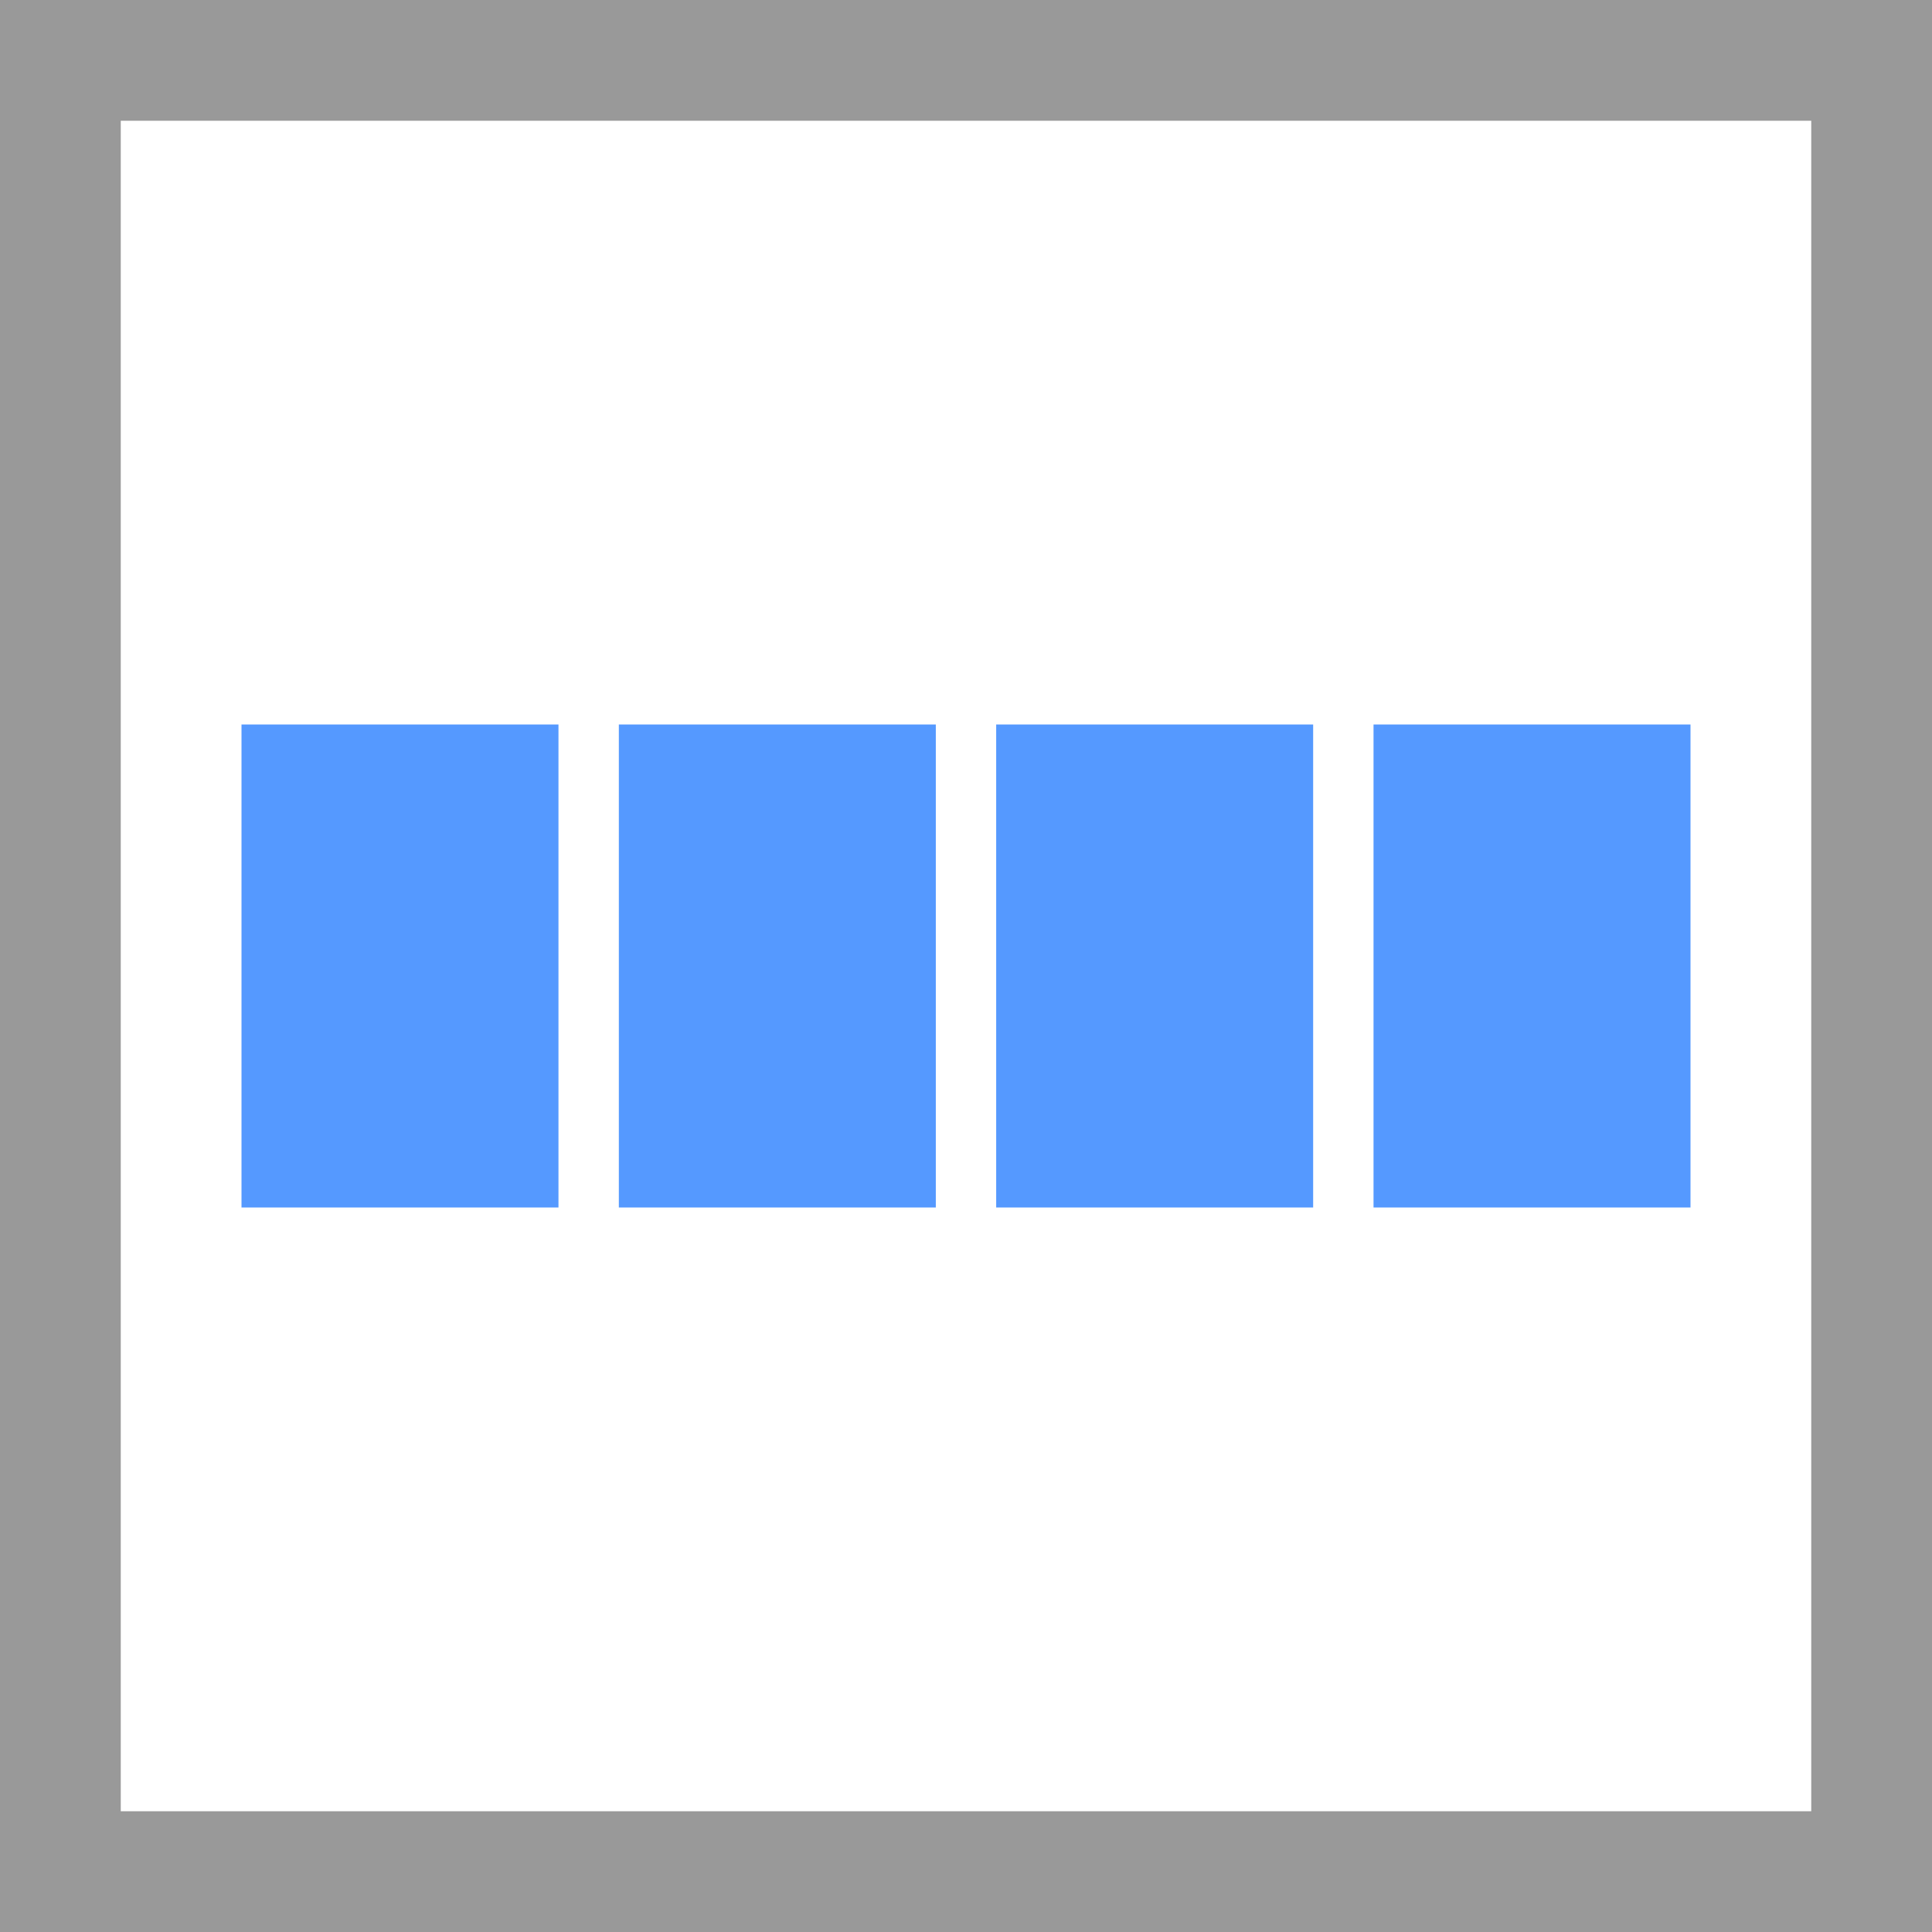
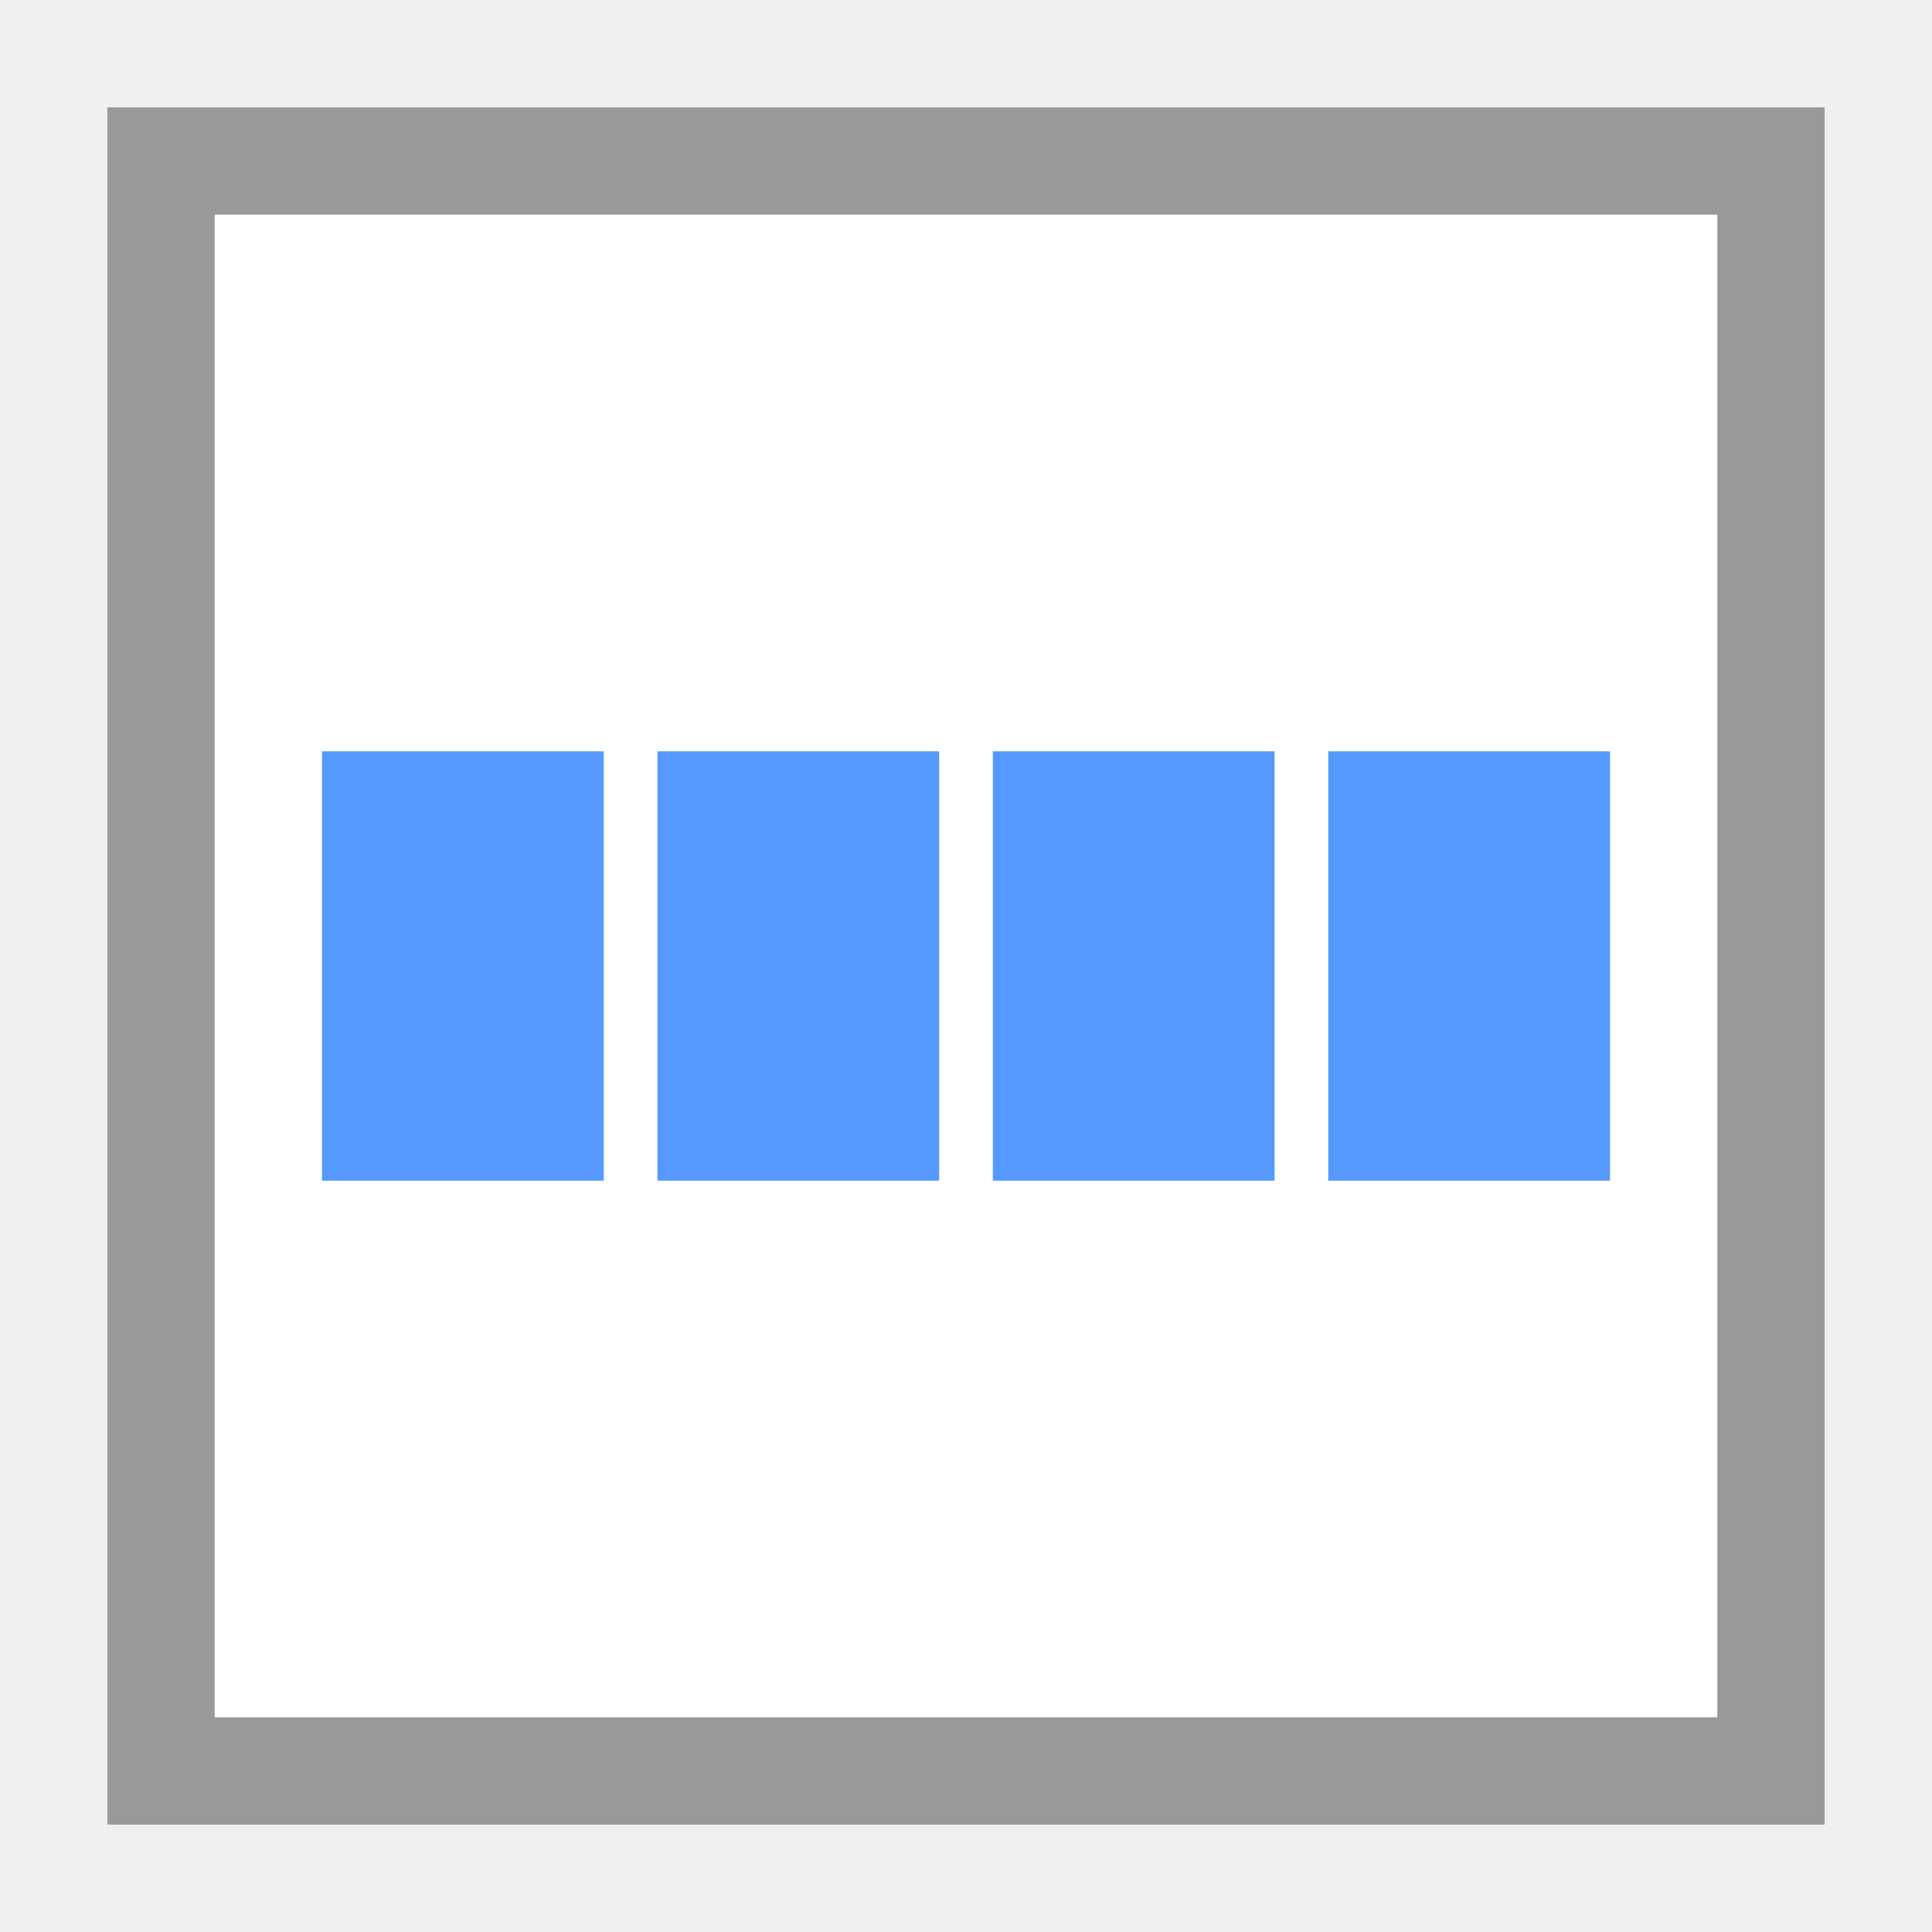
- <svg xmlns="http://www.w3.org/2000/svg" width="32" height="32" viewBox="0 0 32 32">
-   <path fill="#fff" d="M0 0h32v32H0z" />
-   <path fill="#999" d="M0 0v32h32V0H0zm2 2h28v28H2V2z" />
-   <path fill="#59f" d="M9.25 12v8H4v-8h5.25zM28 12v8h-5.25v-8H28zm-6.25 0v8H16.5v-8h5.25zm-6.25 0v8h-5.25v-8h5.25z" />
+ <svg xmlns="http://www.w3.org/2000/svg" width="36" height="36" viewBox="0 0 36 36">
+   <g fill="none" fill-rule="nonzero">
+     <path fill="#FFF" d="M2 2h32v32H2z" />
+     <path fill="#999" d="M2 2v32h32V2H2zm2 2h28v28H4V4z" />
+     <path fill="#59F" d="M11.25 14v8H6v-8h5.25zM30 14v8h-5.25v-8H30zm-6.25 0v8H18.5v-8h5.25zm-6.25 0v8h-5.25v-8h5.25z" />
+   </g>
</svg>
